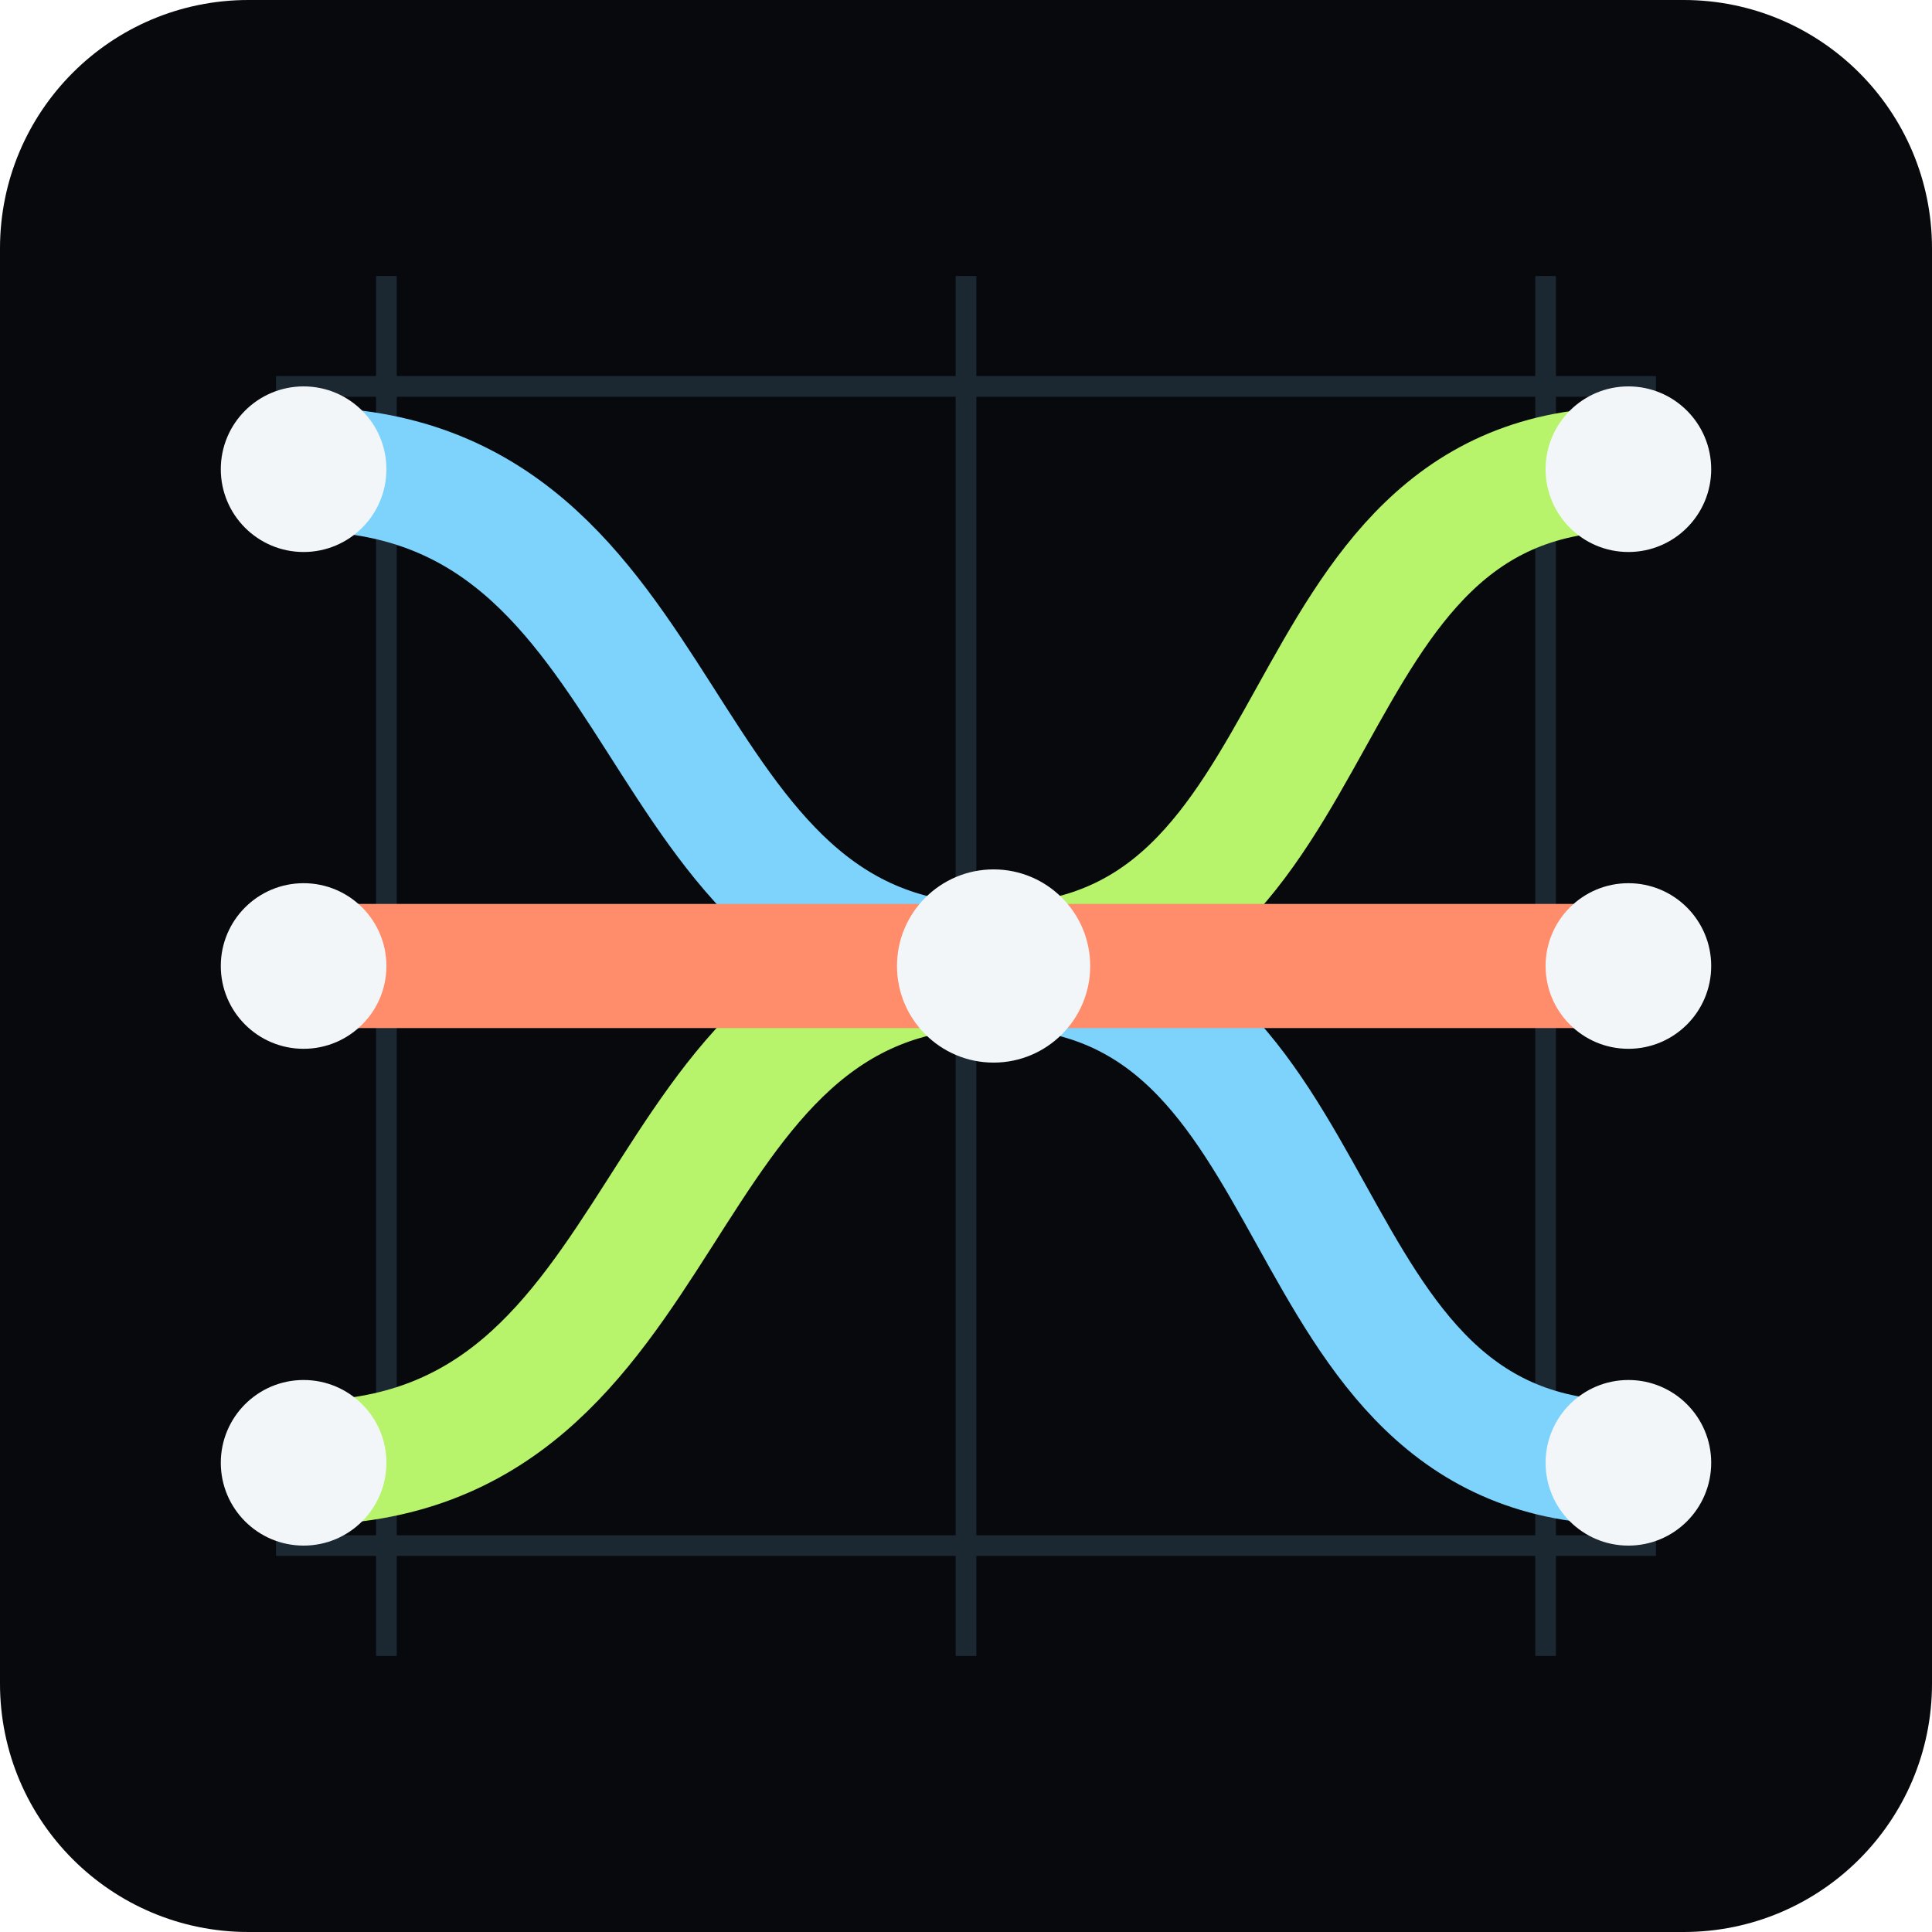
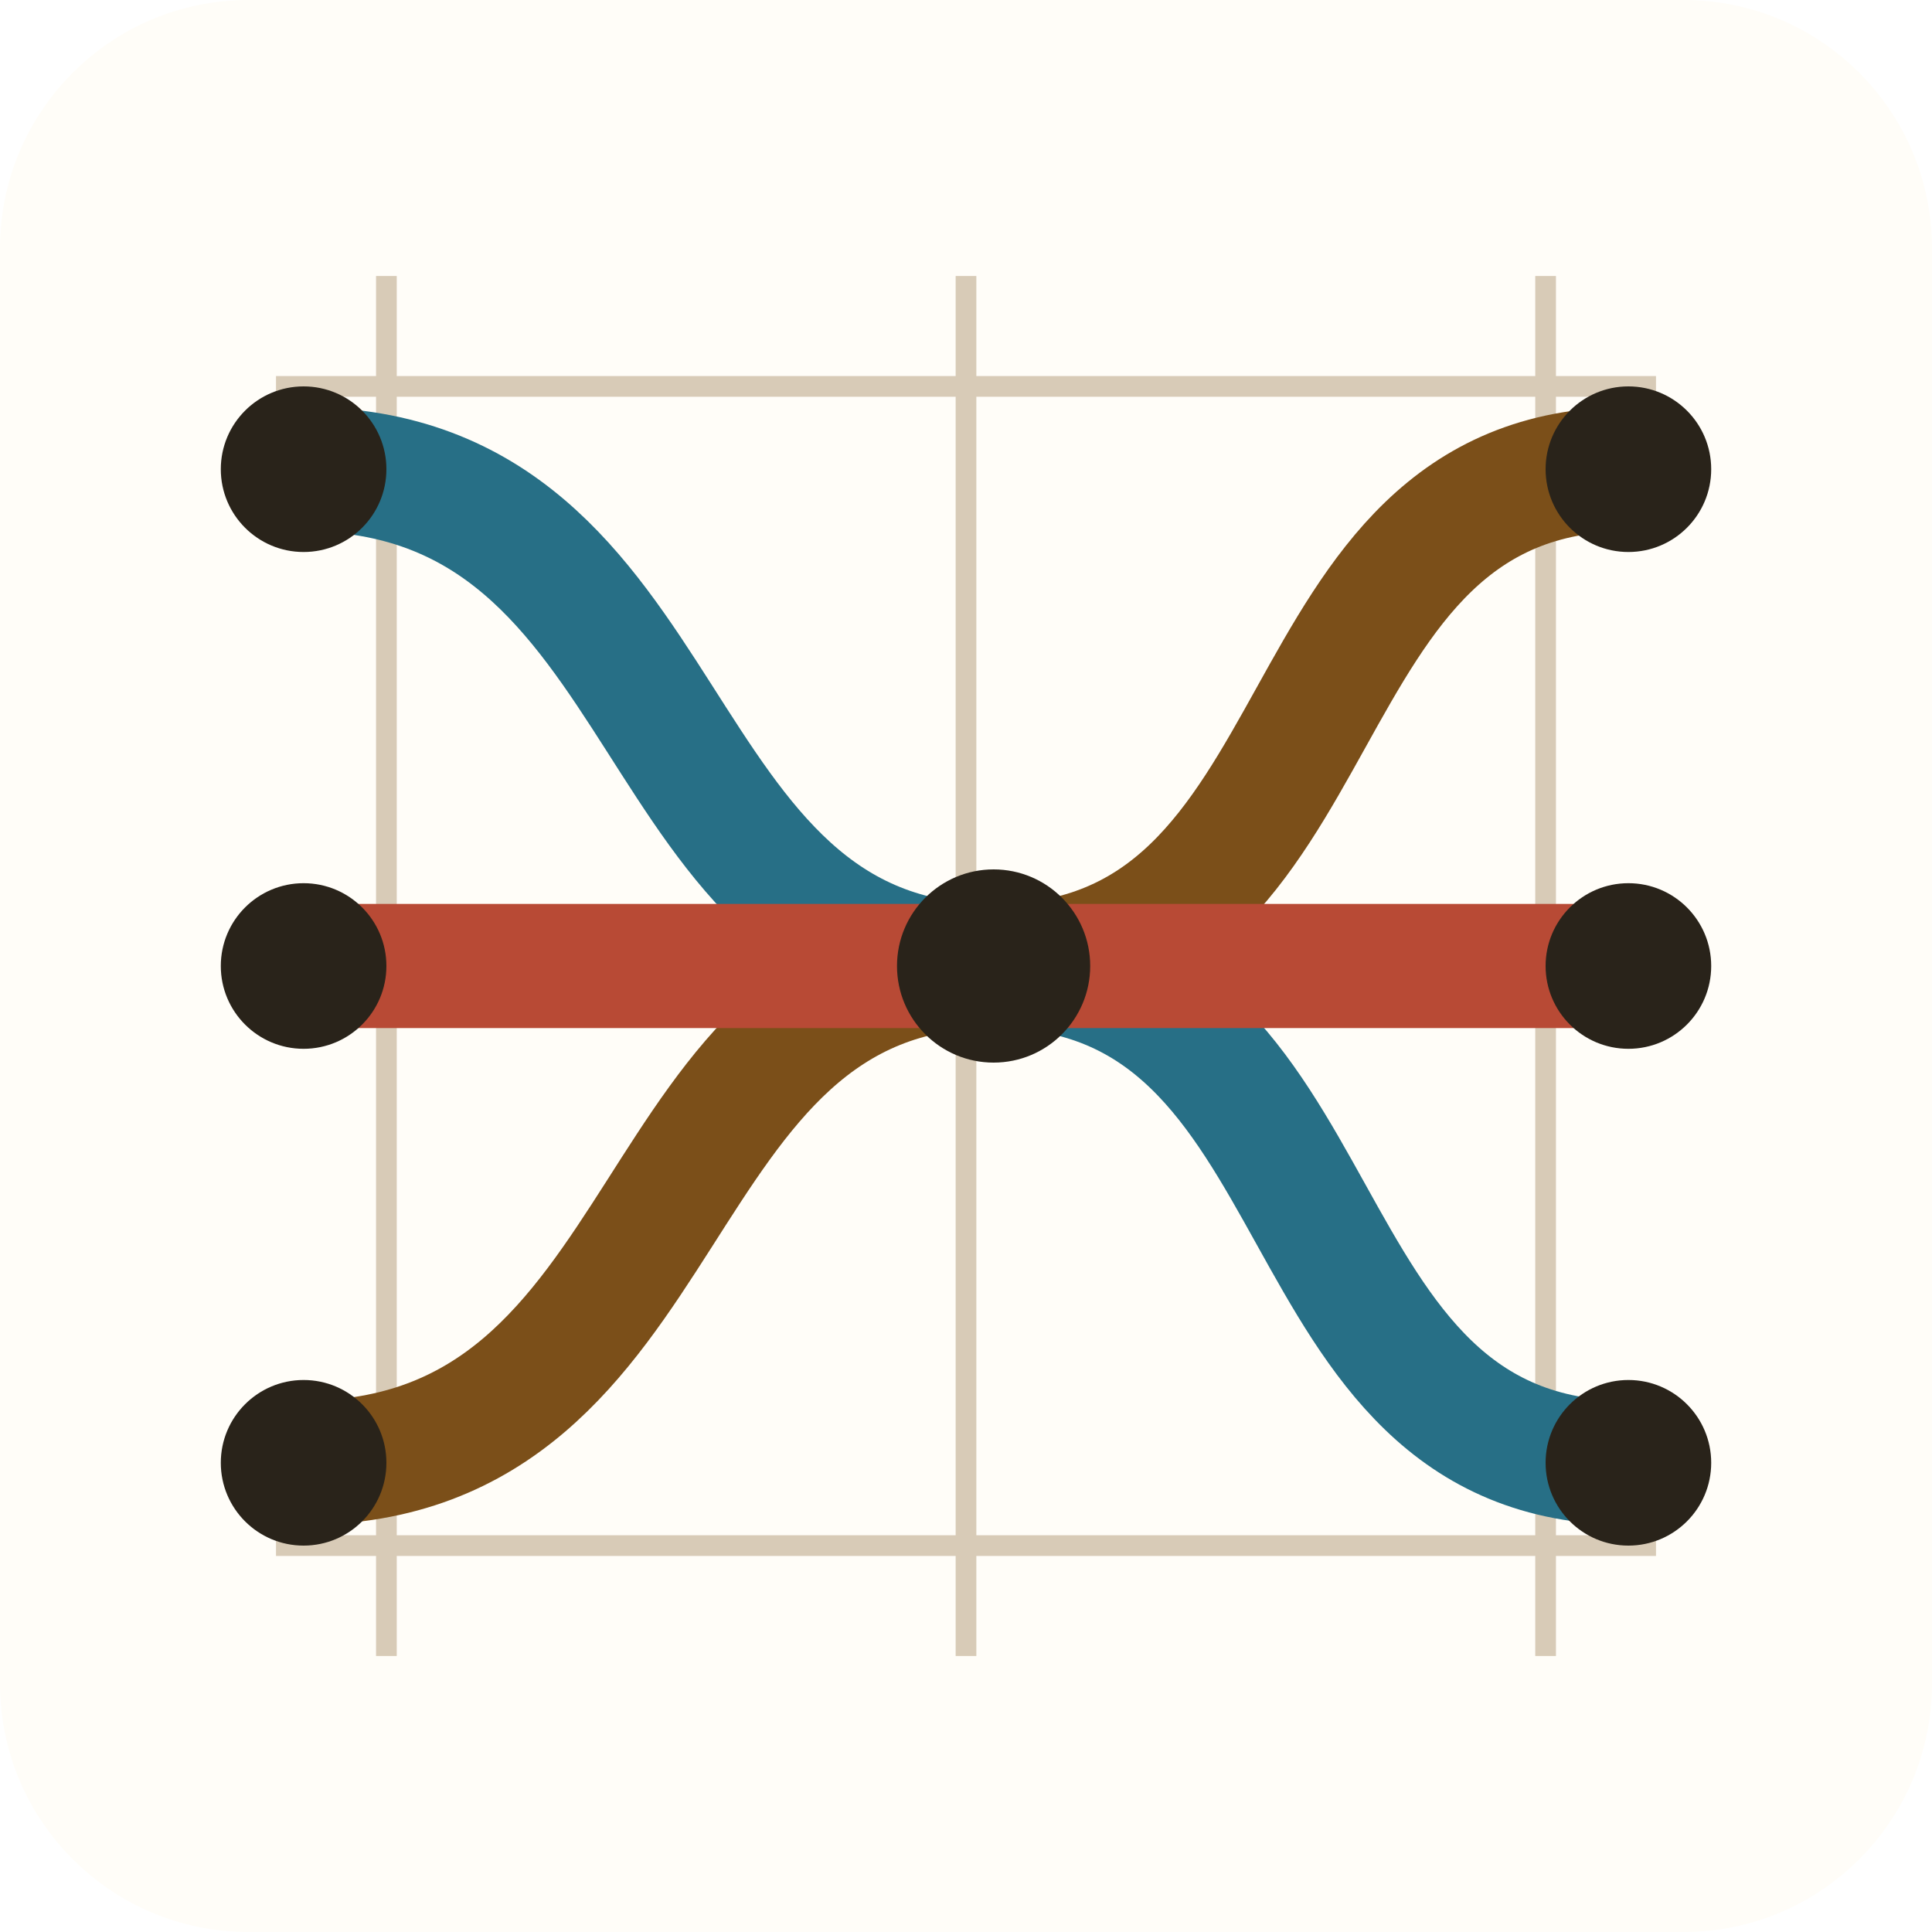
<svg xmlns="http://www.w3.org/2000/svg" viewBox="0 0 140 140" role="img" aria-labelledby="title desc">
  <defs>
    <style>
-       .bg { fill: #07090d; }
-       .grid { stroke: #1b2832; stroke-width: 1.5; }
-       .a { fill: none; stroke: #7dd3fc; stroke-width: 9; stroke-linecap: round; stroke-linejoin: round; }
-       .b { fill: none; stroke: #b7f36b; stroke-width: 9; stroke-linecap: round; stroke-linejoin: round; }
-       .c { fill: none; stroke: #ff8c6b; stroke-width: 9; stroke-linecap: round; stroke-linejoin: round; }
-       .node { fill: #f3f6f8; }
+       .bg { fill: #fffdf8; }
+       .grid { stroke: #d8cbb7; stroke-width: 1.5; }
+       .a { fill: none; stroke: #276f86; stroke-width: 9; stroke-linecap: round; stroke-linejoin: round; }
+       .b { fill: none; stroke: #7b4f19; stroke-width: 9; stroke-linecap: round; stroke-linejoin: round; }
+       .c { fill: none; stroke: #b84a35; stroke-width: 9; stroke-linecap: round; stroke-linejoin: round; }
+       .node { fill: #29231a; }
    </style>
  </defs>
  <rect class="bg" width="140" height="140" rx="18" />
  <path class="grid" d="M20 28H120M20 70H120M20 112H120M28 20V120M70 20V120M112 20V120" />
  <path class="a" d="M22 34C50 34 46 70 72 70S92 106 118 106" />
  <path class="b" d="M22 106C50 106 46 70 72 70S92 34 118 34" />
  <path class="c" d="M22 70H118" />
  <circle class="node" cx="22" cy="34" r="6" />
  <circle class="node" cx="22" cy="70" r="6" />
  <circle class="node" cx="22" cy="106" r="6" />
  <circle class="node" cx="72" cy="70" r="7" />
  <circle class="node" cx="118" cy="34" r="6" />
  <circle class="node" cx="118" cy="70" r="6" />
  <circle class="node" cx="118" cy="106" r="6" />
</svg>
